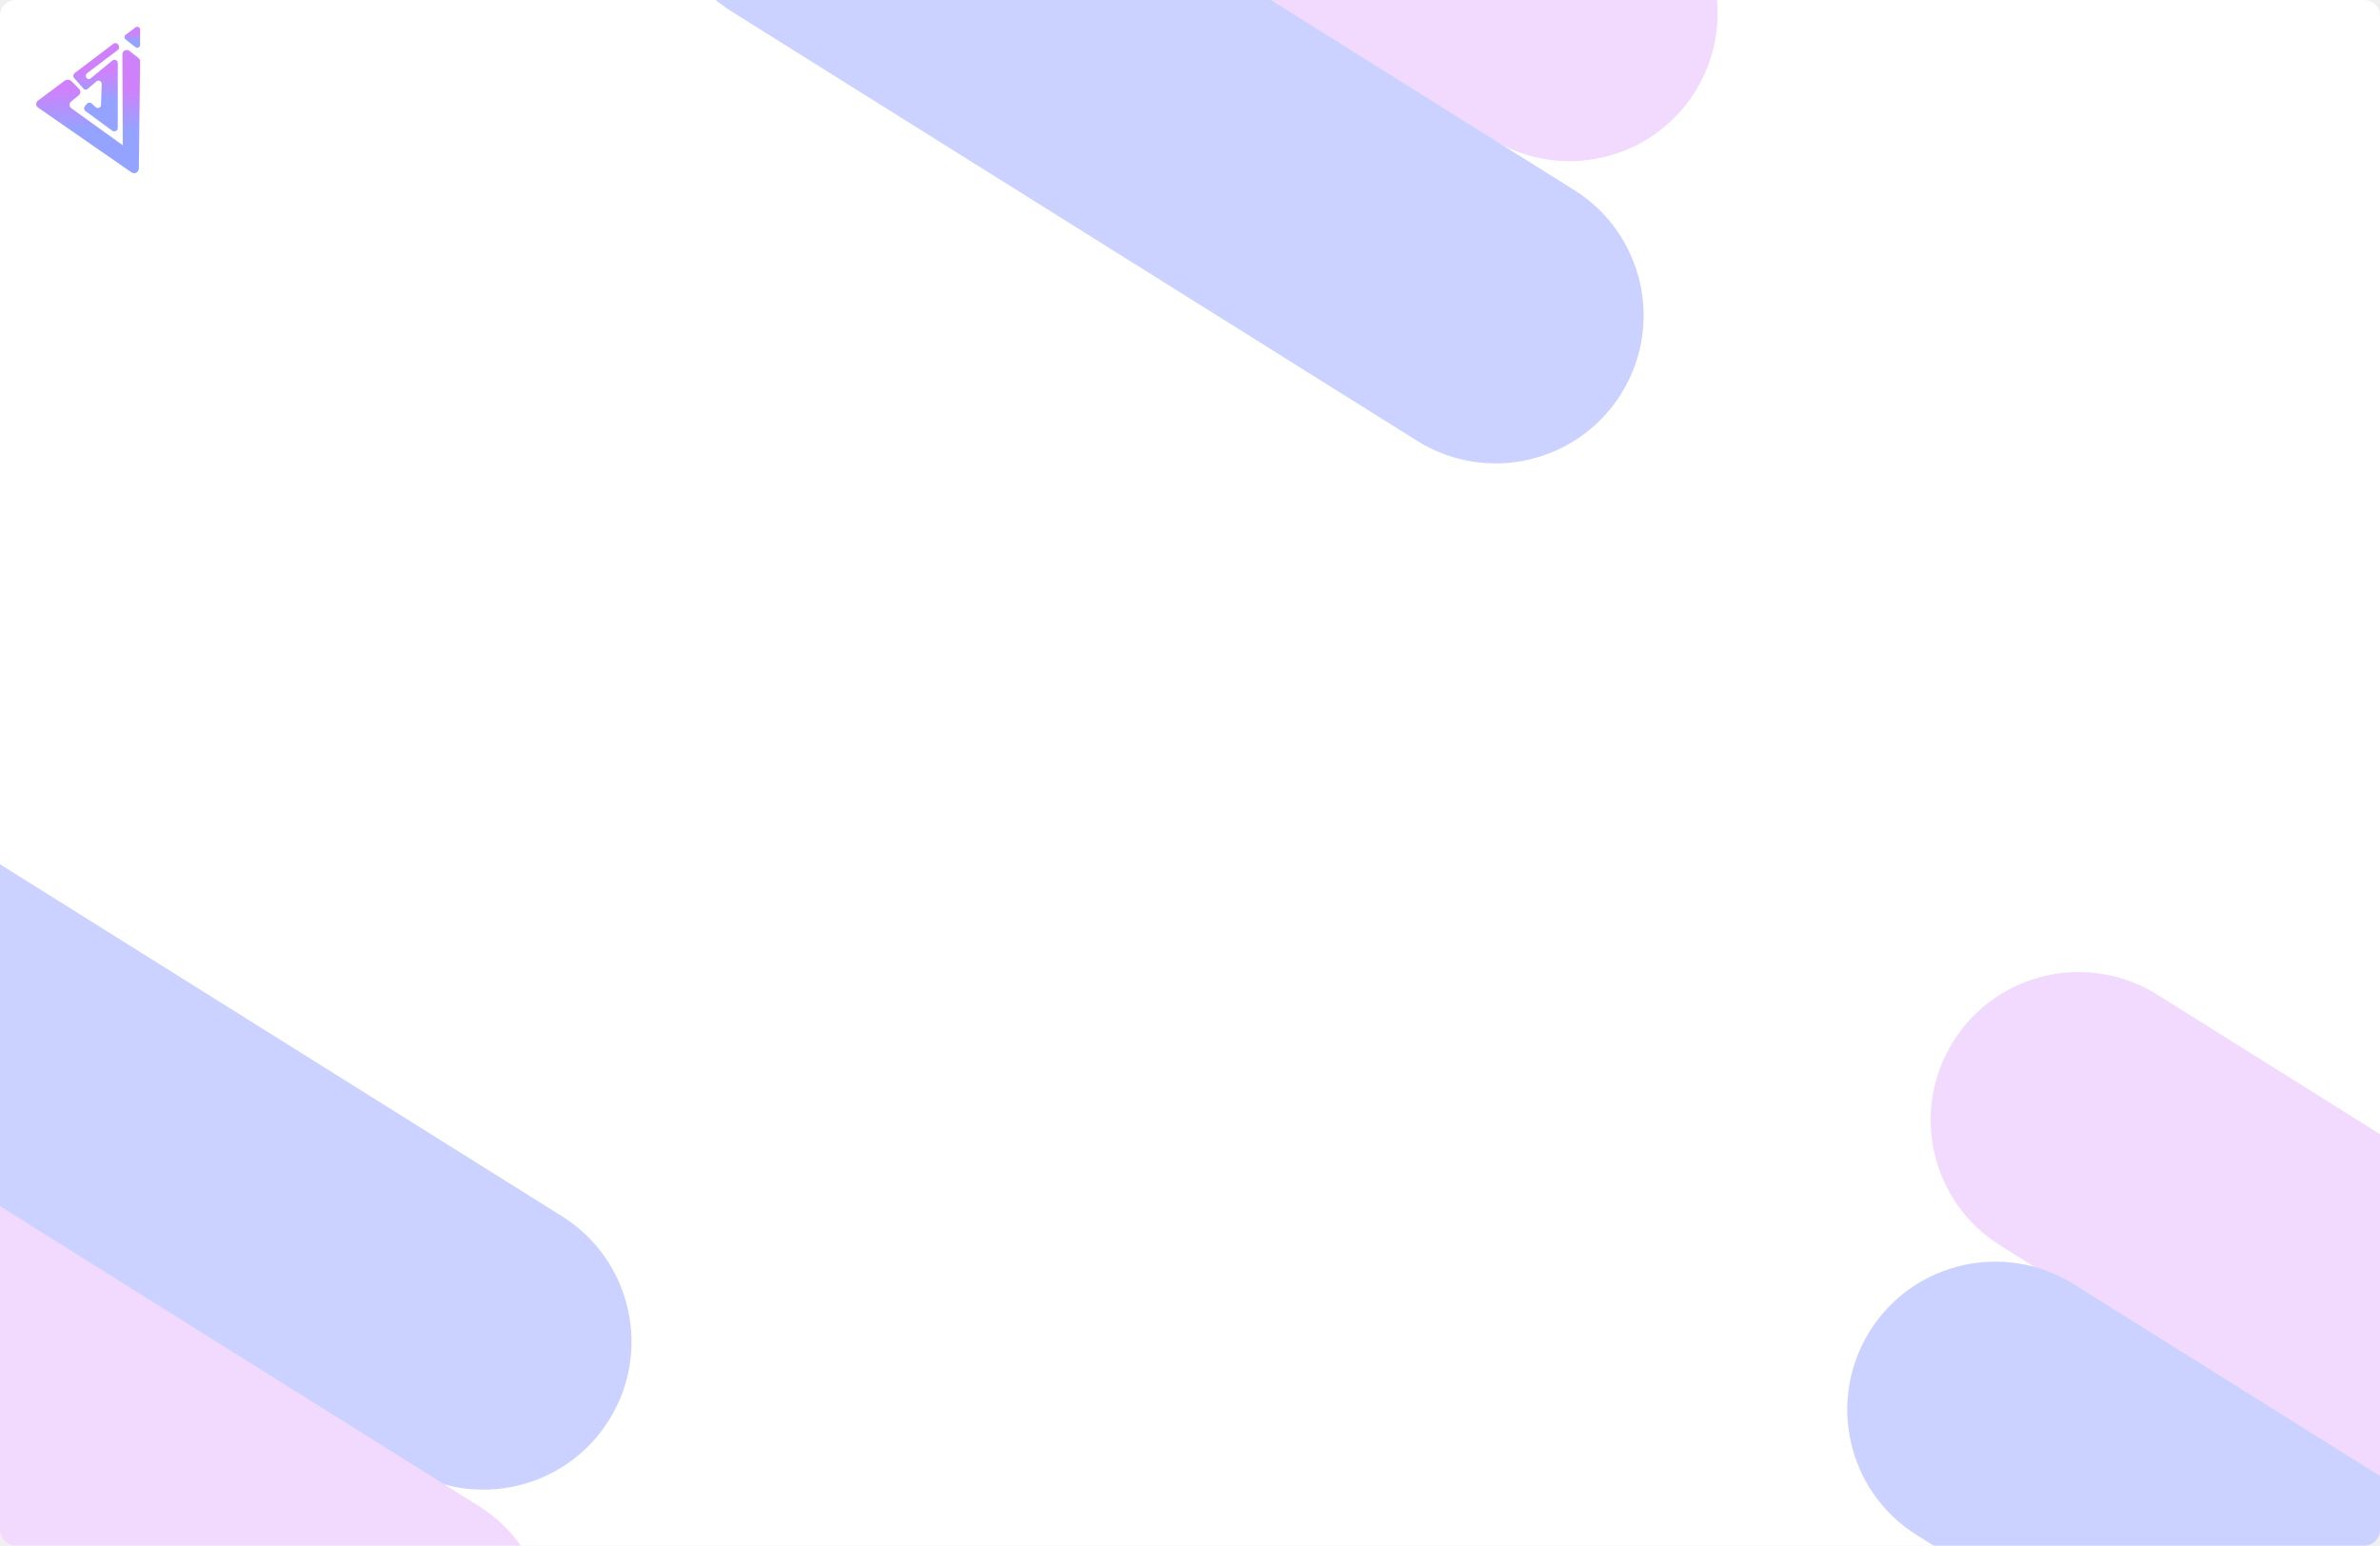
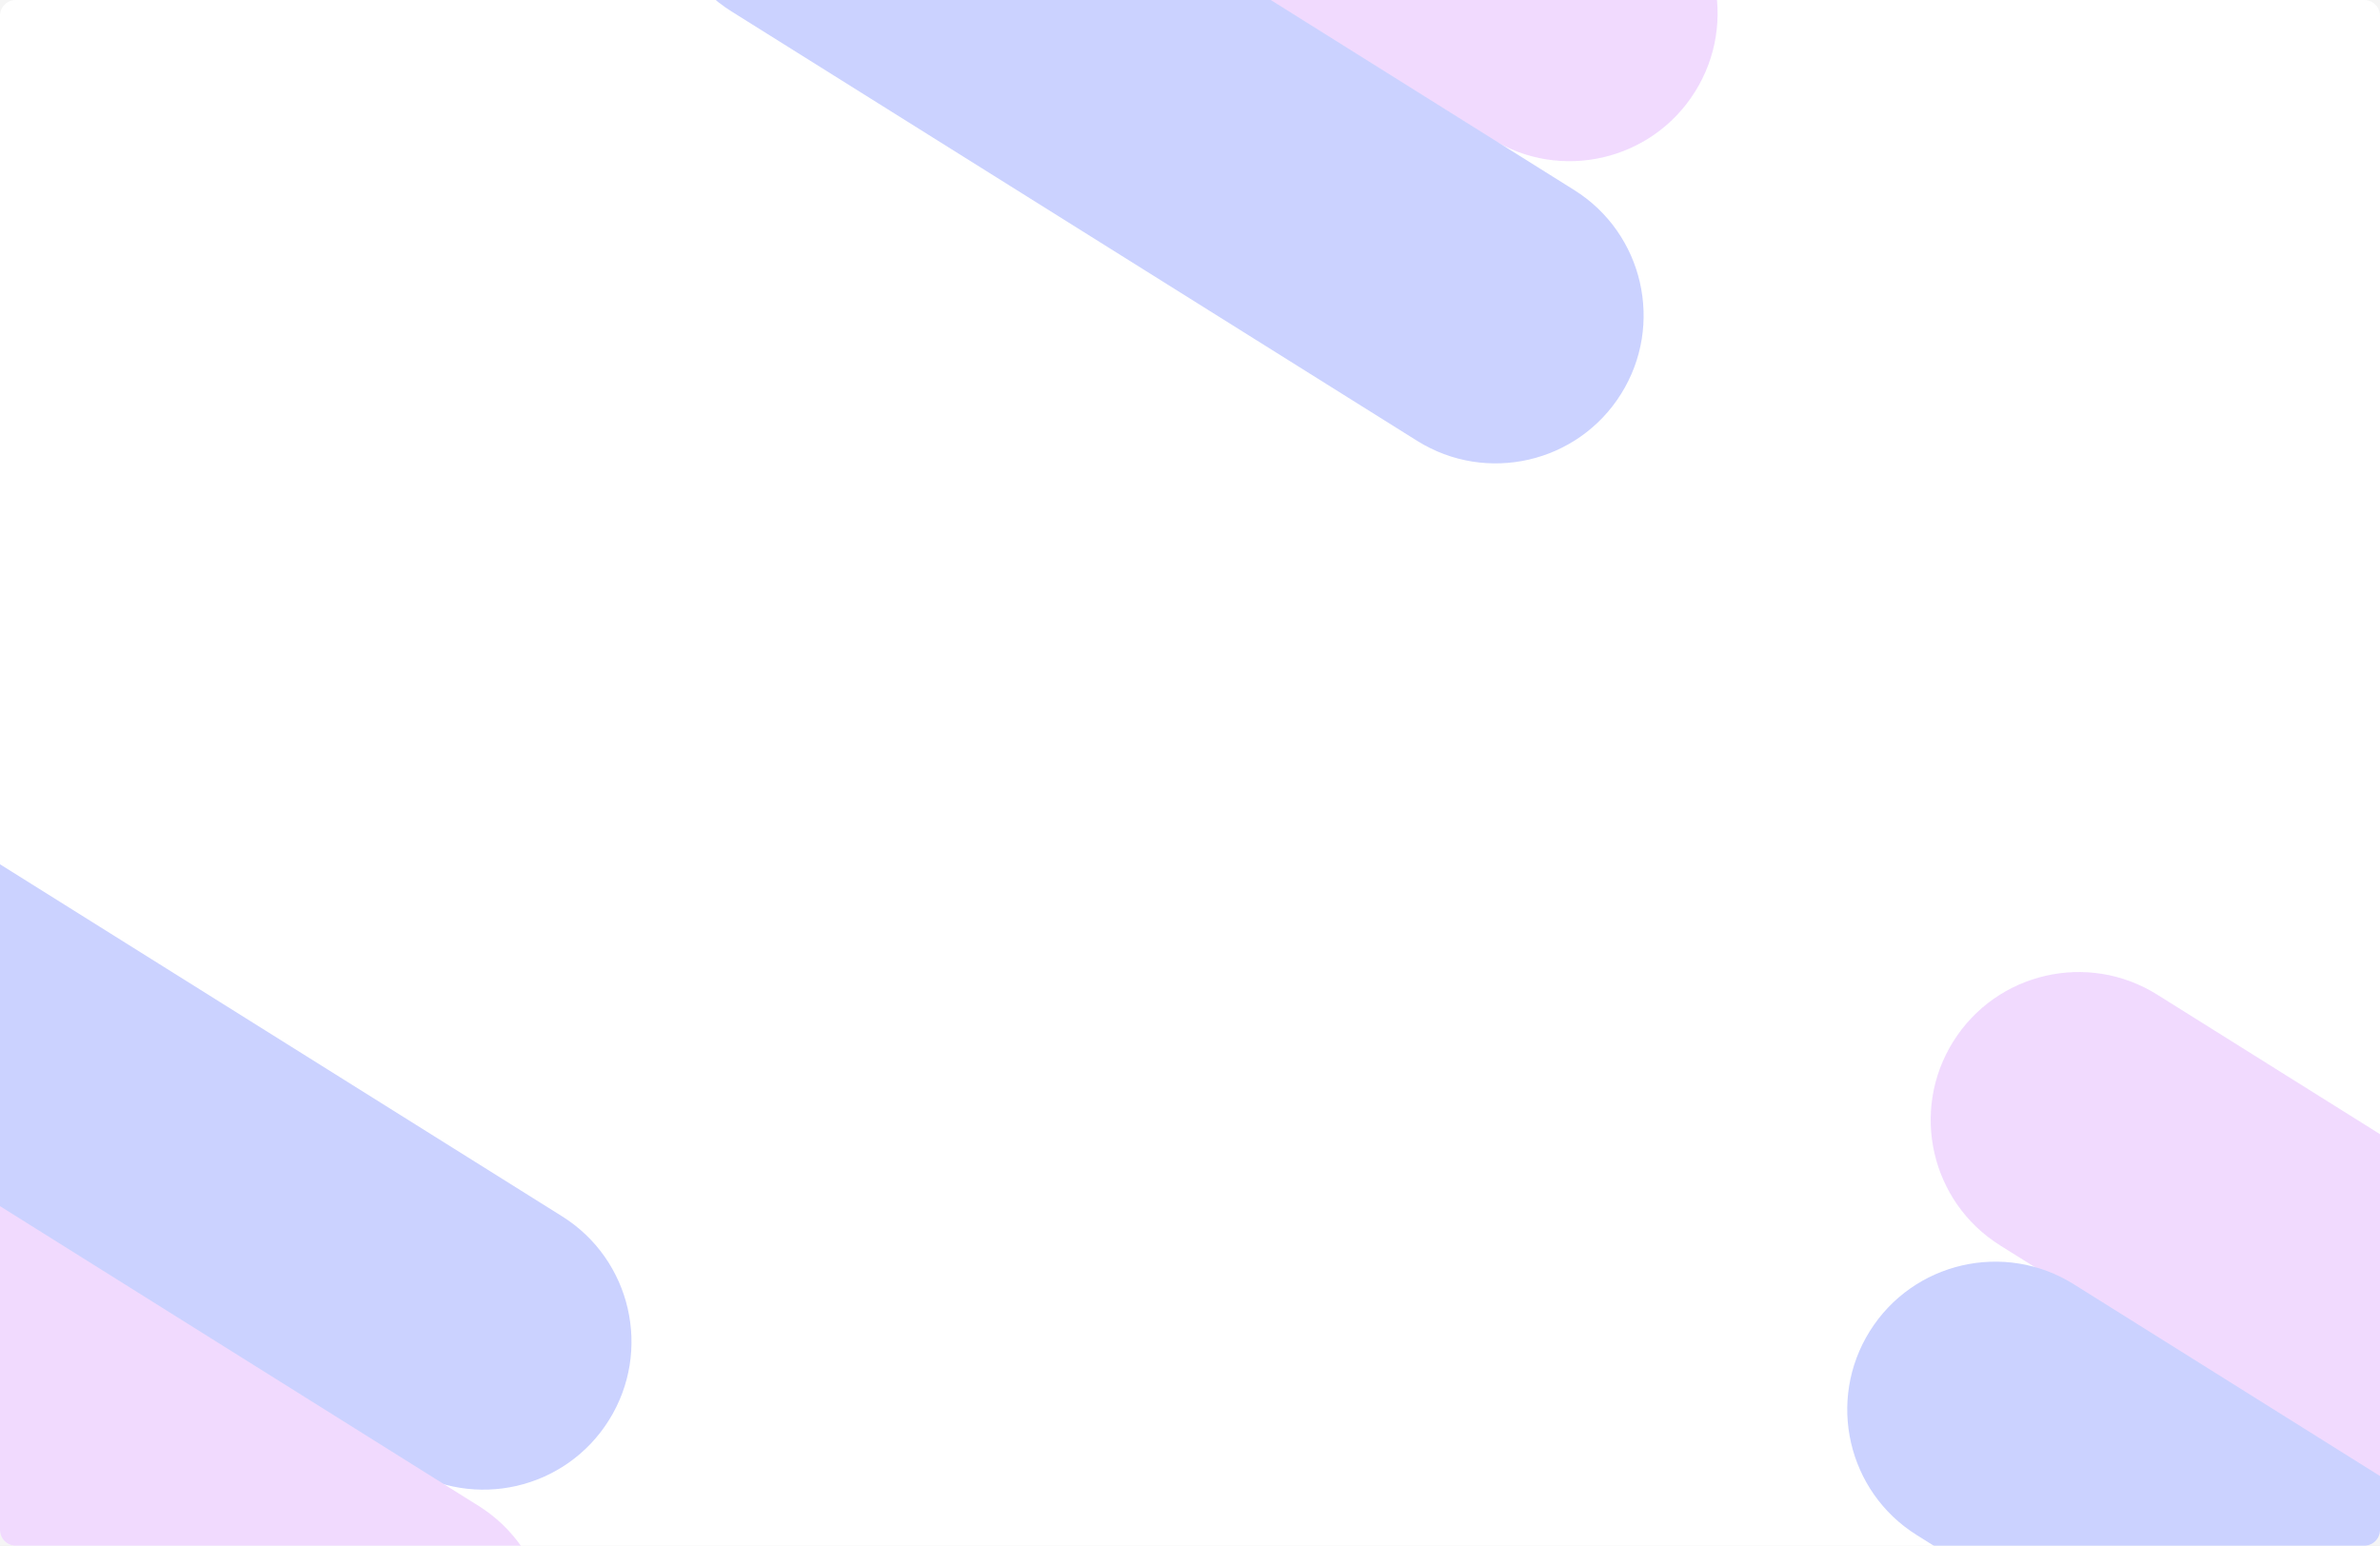
- <svg xmlns="http://www.w3.org/2000/svg" width="1512" height="982" viewBox="1512 982" fill="none">
-   <g clip-path="url(#clip0_6_86)">
+ <svg xmlns="http://www.w3.org/2000/svg" width="1512" height="982" viewBox=" 1512 982" fill="none">
+   <rect width="1512" height="982" fill="#F5F5F5" />
+   <g clip-path="url(#clip0_0_1)">
    <rect width="1512" height="982" rx="10" fill="white" />
    <g opacity="0.6">
-       <rect x="531.79" y="-394" width="702" height="188" rx="94" transform="rotate(32.0592 531.79 -394)" fill="#E7C2FE" />
-       <rect x="484.79" y="-202" width="702" height="188" rx="94" transform="rotate(32.0592 484.79 -202)" fill="#A8B4FF" />
+       <rect x="531.789" y="-394" width="702" height="188" rx="94" transform="rotate(32.0592 531.789 -394)" fill="#E7C2FE" />
+       <rect x="484.789" y="-202" width="702" height="188" rx="94" transform="rotate(32.0592 484.789 -202)" fill="#A8B4FF" />
    </g>
    <g opacity="0.6">
      <rect x="1290.79" y="582" width="702" height="188" rx="94" transform="rotate(32.0592 1290.79 582)" fill="#E7C2FE" />
      <rect x="1237.79" y="766" width="702" height="188" rx="94" transform="rotate(32.0592 1237.79 766)" fill="#A8B4FF" />
    </g>
    <g opacity="0.6">
-       <rect x="-158.21" y="450" width="702" height="188" rx="94" transform="rotate(32.0592 -158.21 450)" fill="#A8B4FF" />
-       <rect x="-211.21" y="634" width="702" height="188" rx="94" transform="rotate(32.0592 -211.21 634)" fill="#E7C2FE" />
+       <rect x="-158.211" y="450" width="702" height="188" rx="94" transform="rotate(32.0592 -158.211 450)" fill="#A8B4FF" />
+       <rect x="-211.211" y="634" width="702" height="188" rx="94" transform="rotate(32.0592 -211.211 634)" fill="#E7C2FE" />
    </g>
-     <path d="M41 51.326L24.076 63.956C22.897 64.86 22.64 66.539 23.538 67.753C23.717 67.985 23.923 68.192 24.153 68.347L83.513 109.493C84.872 110.449 86.744 110.087 87.667 108.718C88 108.227 88.18 107.633 88.205 107.039L89 39.031C89 38.153 88.615 37.352 87.923 36.81L82.179 32.341C80.974 31.411 79.256 31.618 78.333 32.832C77.949 33.323 77.743 33.917 77.769 34.537L78 92.291L45.333 68.786C44.128 67.908 43.846 66.229 44.718 65.015C44.846 64.834 45.025 64.653 45.205 64.499L50.077 60.495C51.23 59.539 51.384 57.835 50.461 56.698C50.41 56.621 50.359 56.569 50.282 56.491L45.487 51.661C44.256 50.447 42.359 50.292 41 51.326Z" fill="url(#paint0_linear_6_86)" />
-     <path d="M72.026 27.821L47.436 46.444C46.487 47.167 46.282 48.536 47 49.492C47.026 49.543 47.077 49.595 47.128 49.647L53.077 56.336C53.743 57.086 54.872 57.163 55.641 56.517L61.256 51.687C62.102 50.964 63.385 51.041 64.128 51.92C64.462 52.307 64.641 52.824 64.615 53.314L64.154 66.694C64.103 67.805 63.205 68.657 62.102 68.631C61.641 68.605 61.205 68.45 60.872 68.14L58.154 65.713C57.308 64.963 56 65.041 55.256 65.893L55.231 65.919L53.897 67.52C53.179 68.399 53.282 69.69 54.154 70.439C54.179 70.465 54.231 70.491 54.256 70.517L71.282 83.018C72.256 83.767 73.641 83.561 74.385 82.579C74.667 82.192 74.821 81.727 74.821 81.236V40.038C74.821 38.876 73.897 37.946 72.744 37.946C72.256 37.946 71.795 38.101 71.436 38.411L57.59 49.828C56.795 50.473 55.641 50.37 55 49.569C54.974 49.543 54.949 49.492 54.923 49.466C54.231 48.51 54.461 47.167 55.385 46.444L74.872 31.721C75.667 31.101 75.923 30.017 75.462 29.112L75.18 28.544C74.667 27.511 73.41 27.072 72.385 27.588C72.231 27.692 72.128 27.744 72.026 27.821Z" fill="url(#paint1_linear_6_86)" />
-     <path d="M79.82 22.113L86.128 17.36C86.923 16.766 88.051 16.921 88.641 17.722C88.872 18.032 89 18.419 89 18.806V28.57C89 29.577 88.205 30.378 87.205 30.378C86.82 30.378 86.436 30.249 86.102 29.991L79.795 25.083C78.974 24.437 78.846 23.275 79.461 22.448C79.59 22.319 79.692 22.216 79.82 22.113Z" fill="url(#paint2_linear_6_86)" />
+     <path d="M35.46 45.575L21.865 55.722C20.917 56.448 20.711 57.797 21.432 58.772C21.576 58.959 21.741 59.124 21.927 59.249L69.612 92.303C70.704 93.071 72.207 92.78 72.949 91.681C73.217 91.286 73.361 90.809 73.382 90.332L74.02 35.698C74.02 34.993 73.711 34.349 73.155 33.914L68.541 30.324C67.573 29.577 66.193 29.743 65.451 30.718C65.142 31.113 64.977 31.59 64.998 32.088L65.183 78.484L38.941 59.602C37.973 58.896 37.746 57.547 38.447 56.572C38.55 56.427 38.694 56.282 38.838 56.157L42.752 52.941C43.679 52.173 43.802 50.804 43.061 49.891C43.019 49.829 42.978 49.787 42.916 49.725L39.065 45.845C38.076 44.87 36.551 44.745 35.46 45.575Z" fill="white" />
+     <path d="M60.384 26.693L40.63 41.653C39.868 42.234 39.703 43.334 40.28 44.102C40.3 44.143 40.341 44.185 40.383 44.226L45.161 49.6C45.697 50.202 46.603 50.264 47.221 49.746L51.732 45.865C52.412 45.285 53.442 45.347 54.039 46.052C54.307 46.364 54.451 46.778 54.431 47.173L54.06 57.921C54.019 58.813 53.298 59.498 52.412 59.477C52.041 59.456 51.691 59.332 51.423 59.083L49.24 57.133C48.56 56.531 47.51 56.593 46.912 57.278L46.892 57.298L45.821 58.585C45.244 59.29 45.326 60.328 46.027 60.93C46.047 60.95 46.088 60.971 46.109 60.992L59.786 71.035C60.569 71.636 61.681 71.47 62.279 70.682C62.505 70.371 62.629 69.997 62.629 69.603V36.507C62.629 35.574 61.887 34.827 60.961 34.827C60.569 34.827 60.198 34.951 59.91 35.2L48.787 44.371C48.148 44.89 47.221 44.807 46.706 44.164C46.686 44.143 46.665 44.102 46.645 44.081C46.088 43.313 46.274 42.234 47.015 41.653L62.67 29.826C63.309 29.328 63.515 28.457 63.144 27.73L62.917 27.274C62.505 26.444 61.496 26.091 60.672 26.506C60.548 26.589 60.466 26.631 60.384 26.693Z" fill="white" />
+     <path d="M66.646 22.107L71.713 18.289C72.352 17.812 73.258 17.936 73.732 18.58C73.917 18.829 74.02 19.14 74.02 19.451V27.295C74.02 28.104 73.382 28.747 72.578 28.747C72.269 28.747 71.96 28.643 71.692 28.436L66.625 24.493C65.966 23.975 65.863 23.041 66.358 22.377C66.46 22.273 66.543 22.19 66.646 22.107Z" fill="white" />
+     <path d="M122.246 69L134.216 42.4H139.08L151.088 69H145.92L135.622 45.022H137.598L127.338 69H122.246ZM127.756 62.844L129.086 58.968H143.45L144.78 62.844H127.756ZM155.99 69V42.4H167.618C170.506 42.4 173.04 42.957 175.218 44.072C177.397 45.187 179.094 46.732 180.31 48.708C181.526 50.684 182.134 53.015 182.134 55.7C182.134 58.36 181.526 60.691 180.31 62.692C179.094 64.668 177.397 66.213 175.218 67.328C173.04 68.443 170.506 69 167.618 69H155.99ZM160.93 64.82H167.39C169.392 64.82 171.114 64.44 172.558 63.68C174.028 62.92 175.155 61.856 175.94 60.488C176.751 59.12 177.156 57.524 177.156 55.7C177.156 53.851 176.751 52.255 175.94 50.912C175.155 49.544 174.028 48.48 172.558 47.72C171.114 46.96 169.392 46.58 167.39 46.58H160.93V64.82ZM188.905 69V42.4H192.971L204.599 61.818H202.471L213.909 42.4H217.975L218.013 69H213.339L213.301 49.734H214.289L204.561 65.96H202.357L192.477 49.734H193.617V69H188.905ZM226.718 69V42.4H231.658V69H226.718ZM240.373 69V42.4H244.439L261.121 62.882H259.107V42.4H264.009V69H259.943L243.261 48.518H245.275V69H240.373Z" fill="white" />
  </g>
  <defs>
-     <linearGradient id="paint0_linear_6_86" x1="56.795" y1="57.184" x2="56.795" y2="82.606" gradientUnits="userSpaceOnUse">
-       <stop stop-color="#CF81FB" />
-       <stop offset="1" stop-color="#94A3FF" />
-     </linearGradient>
-     <linearGradient id="paint1_linear_6_86" x1="61.481" y1="45.593" x2="61.481" y2="63.815" gradientUnits="userSpaceOnUse">
-       <stop stop-color="#CF81FB" />
-       <stop offset="1" stop-color="#94A3FF" />
-     </linearGradient>
-     <linearGradient id="paint2_linear_6_86" x1="84.157" y1="21.345" x2="84.157" y2="25.691" gradientUnits="userSpaceOnUse">
-       <stop stop-color="#CF81FB" />
-       <stop offset="1" stop-color="#94A3FF" />
-     </linearGradient>
-     <clipPath id="clip0_6_86">
+     <clipPath id="clip0_0_1">
      <rect width="1512" height="982" rx="10" fill="white" />
    </clipPath>
  </defs>
</svg>
